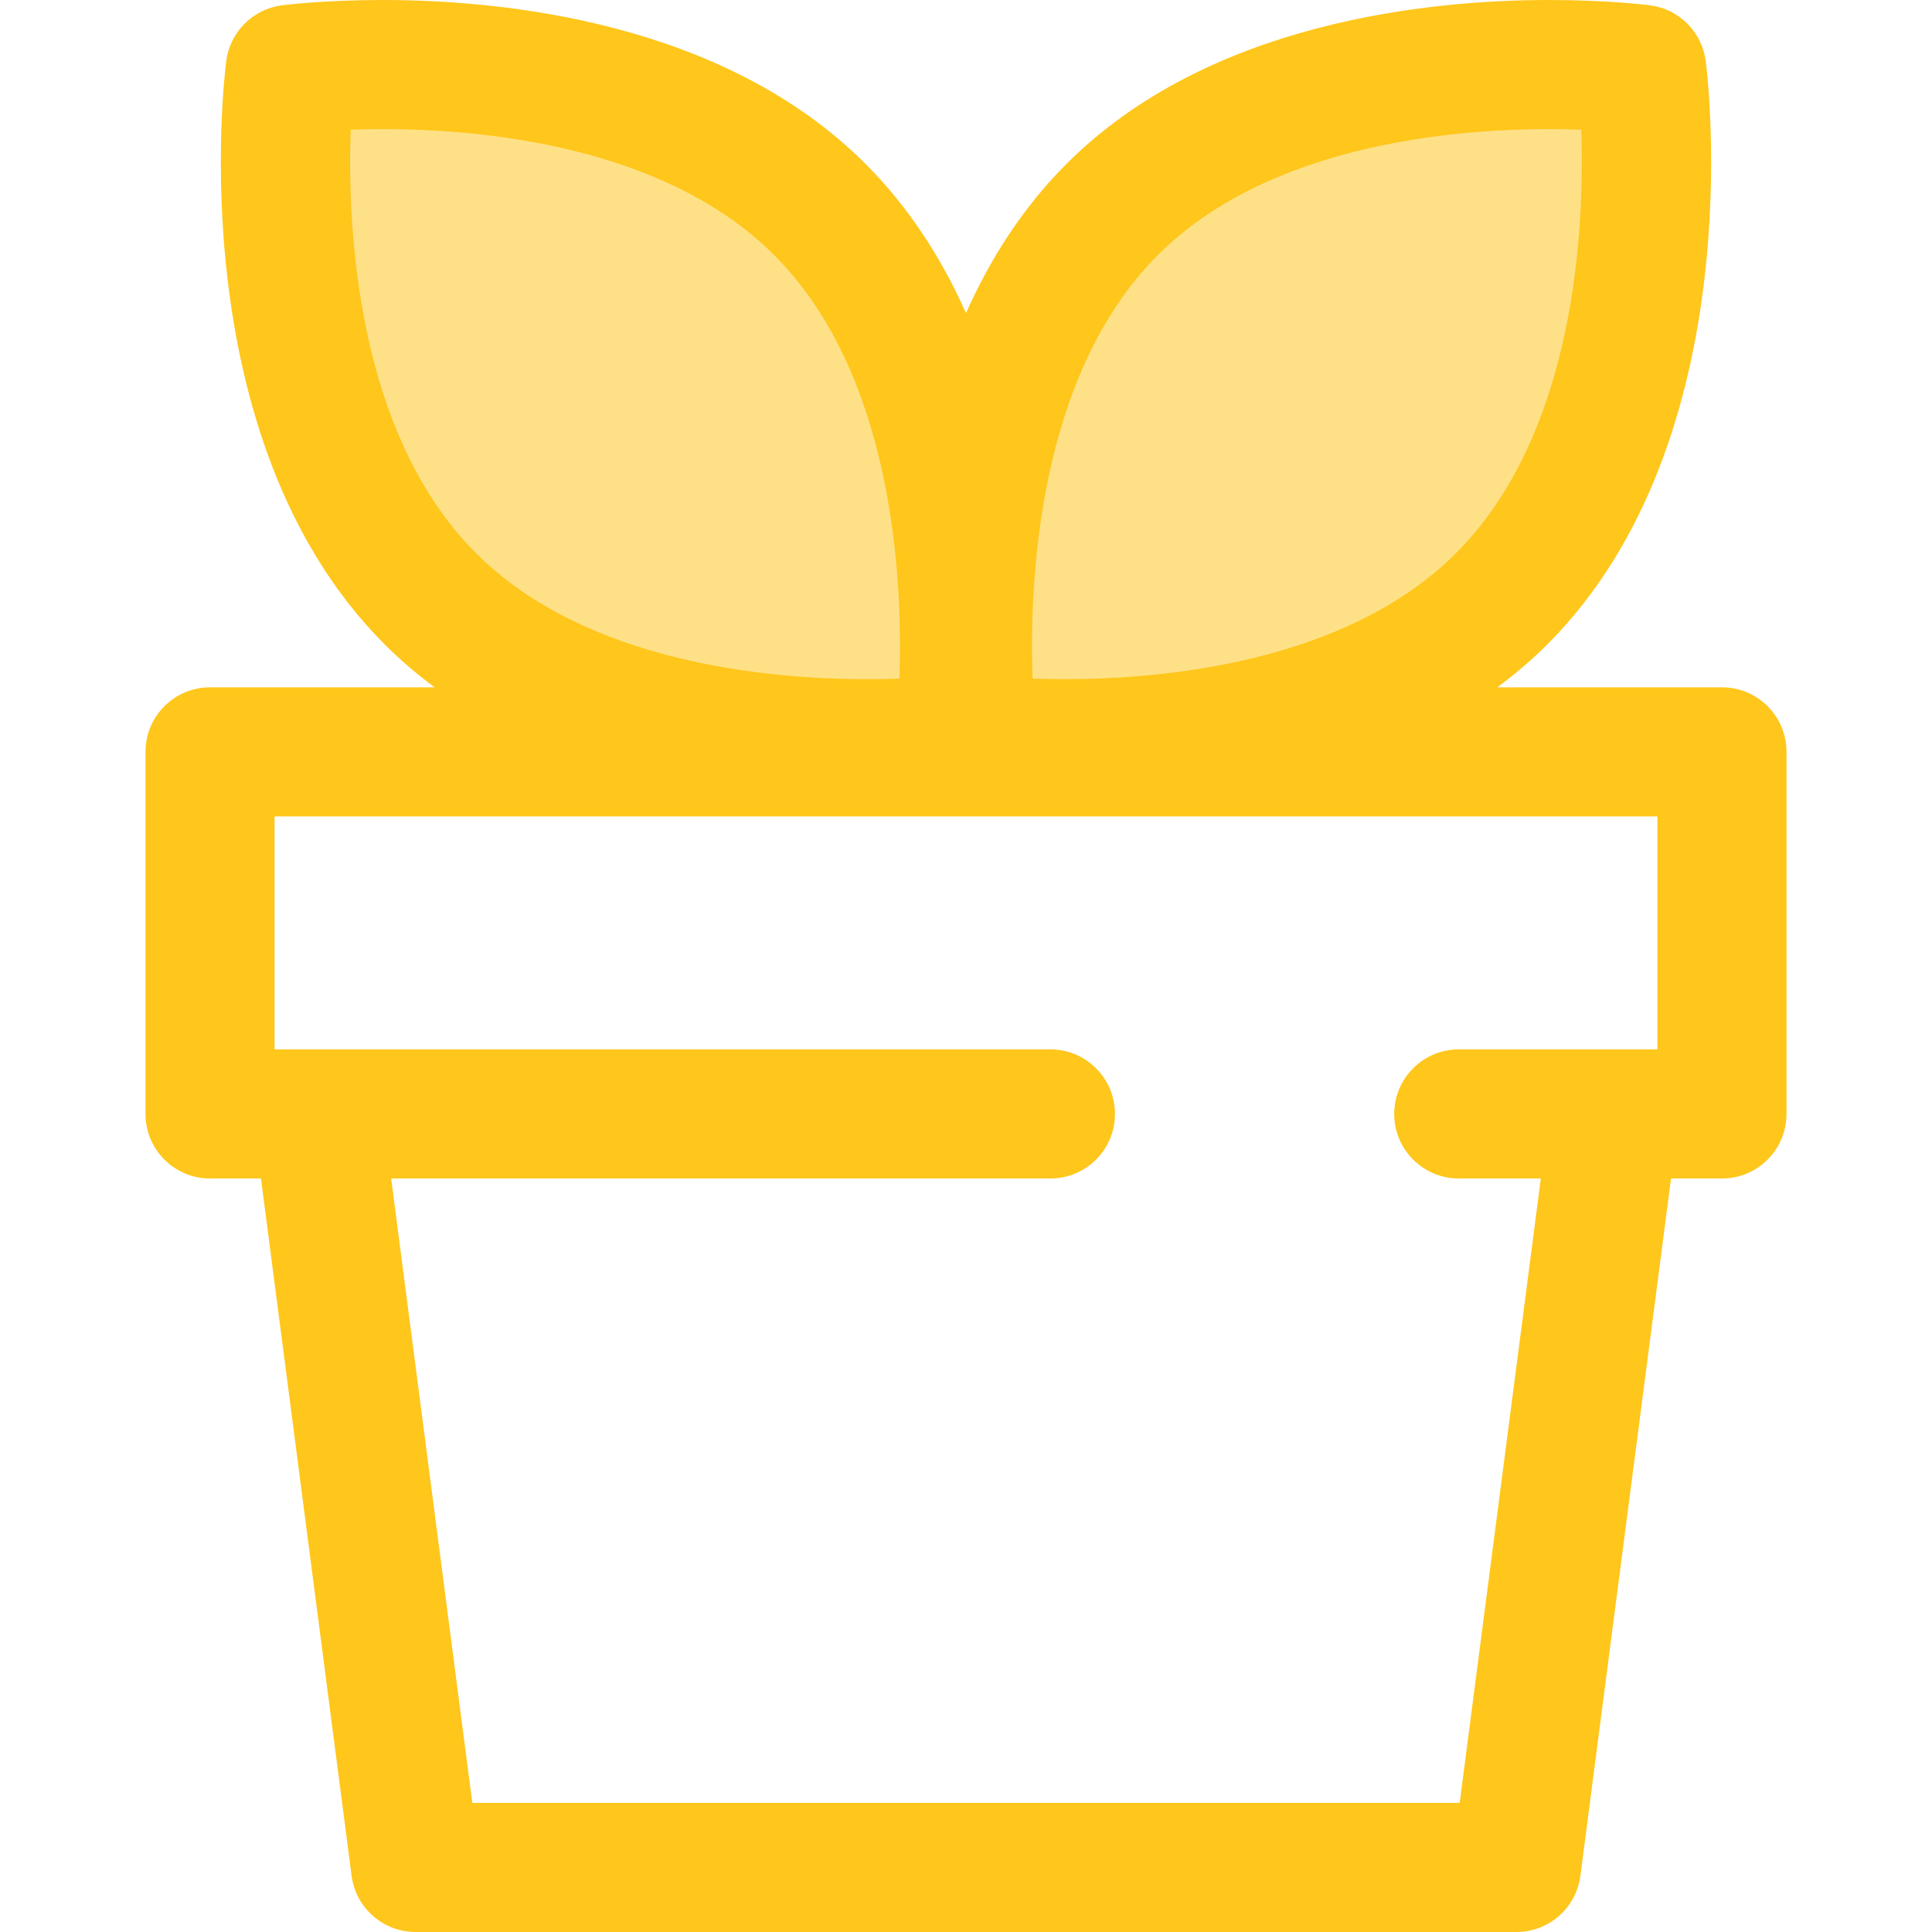
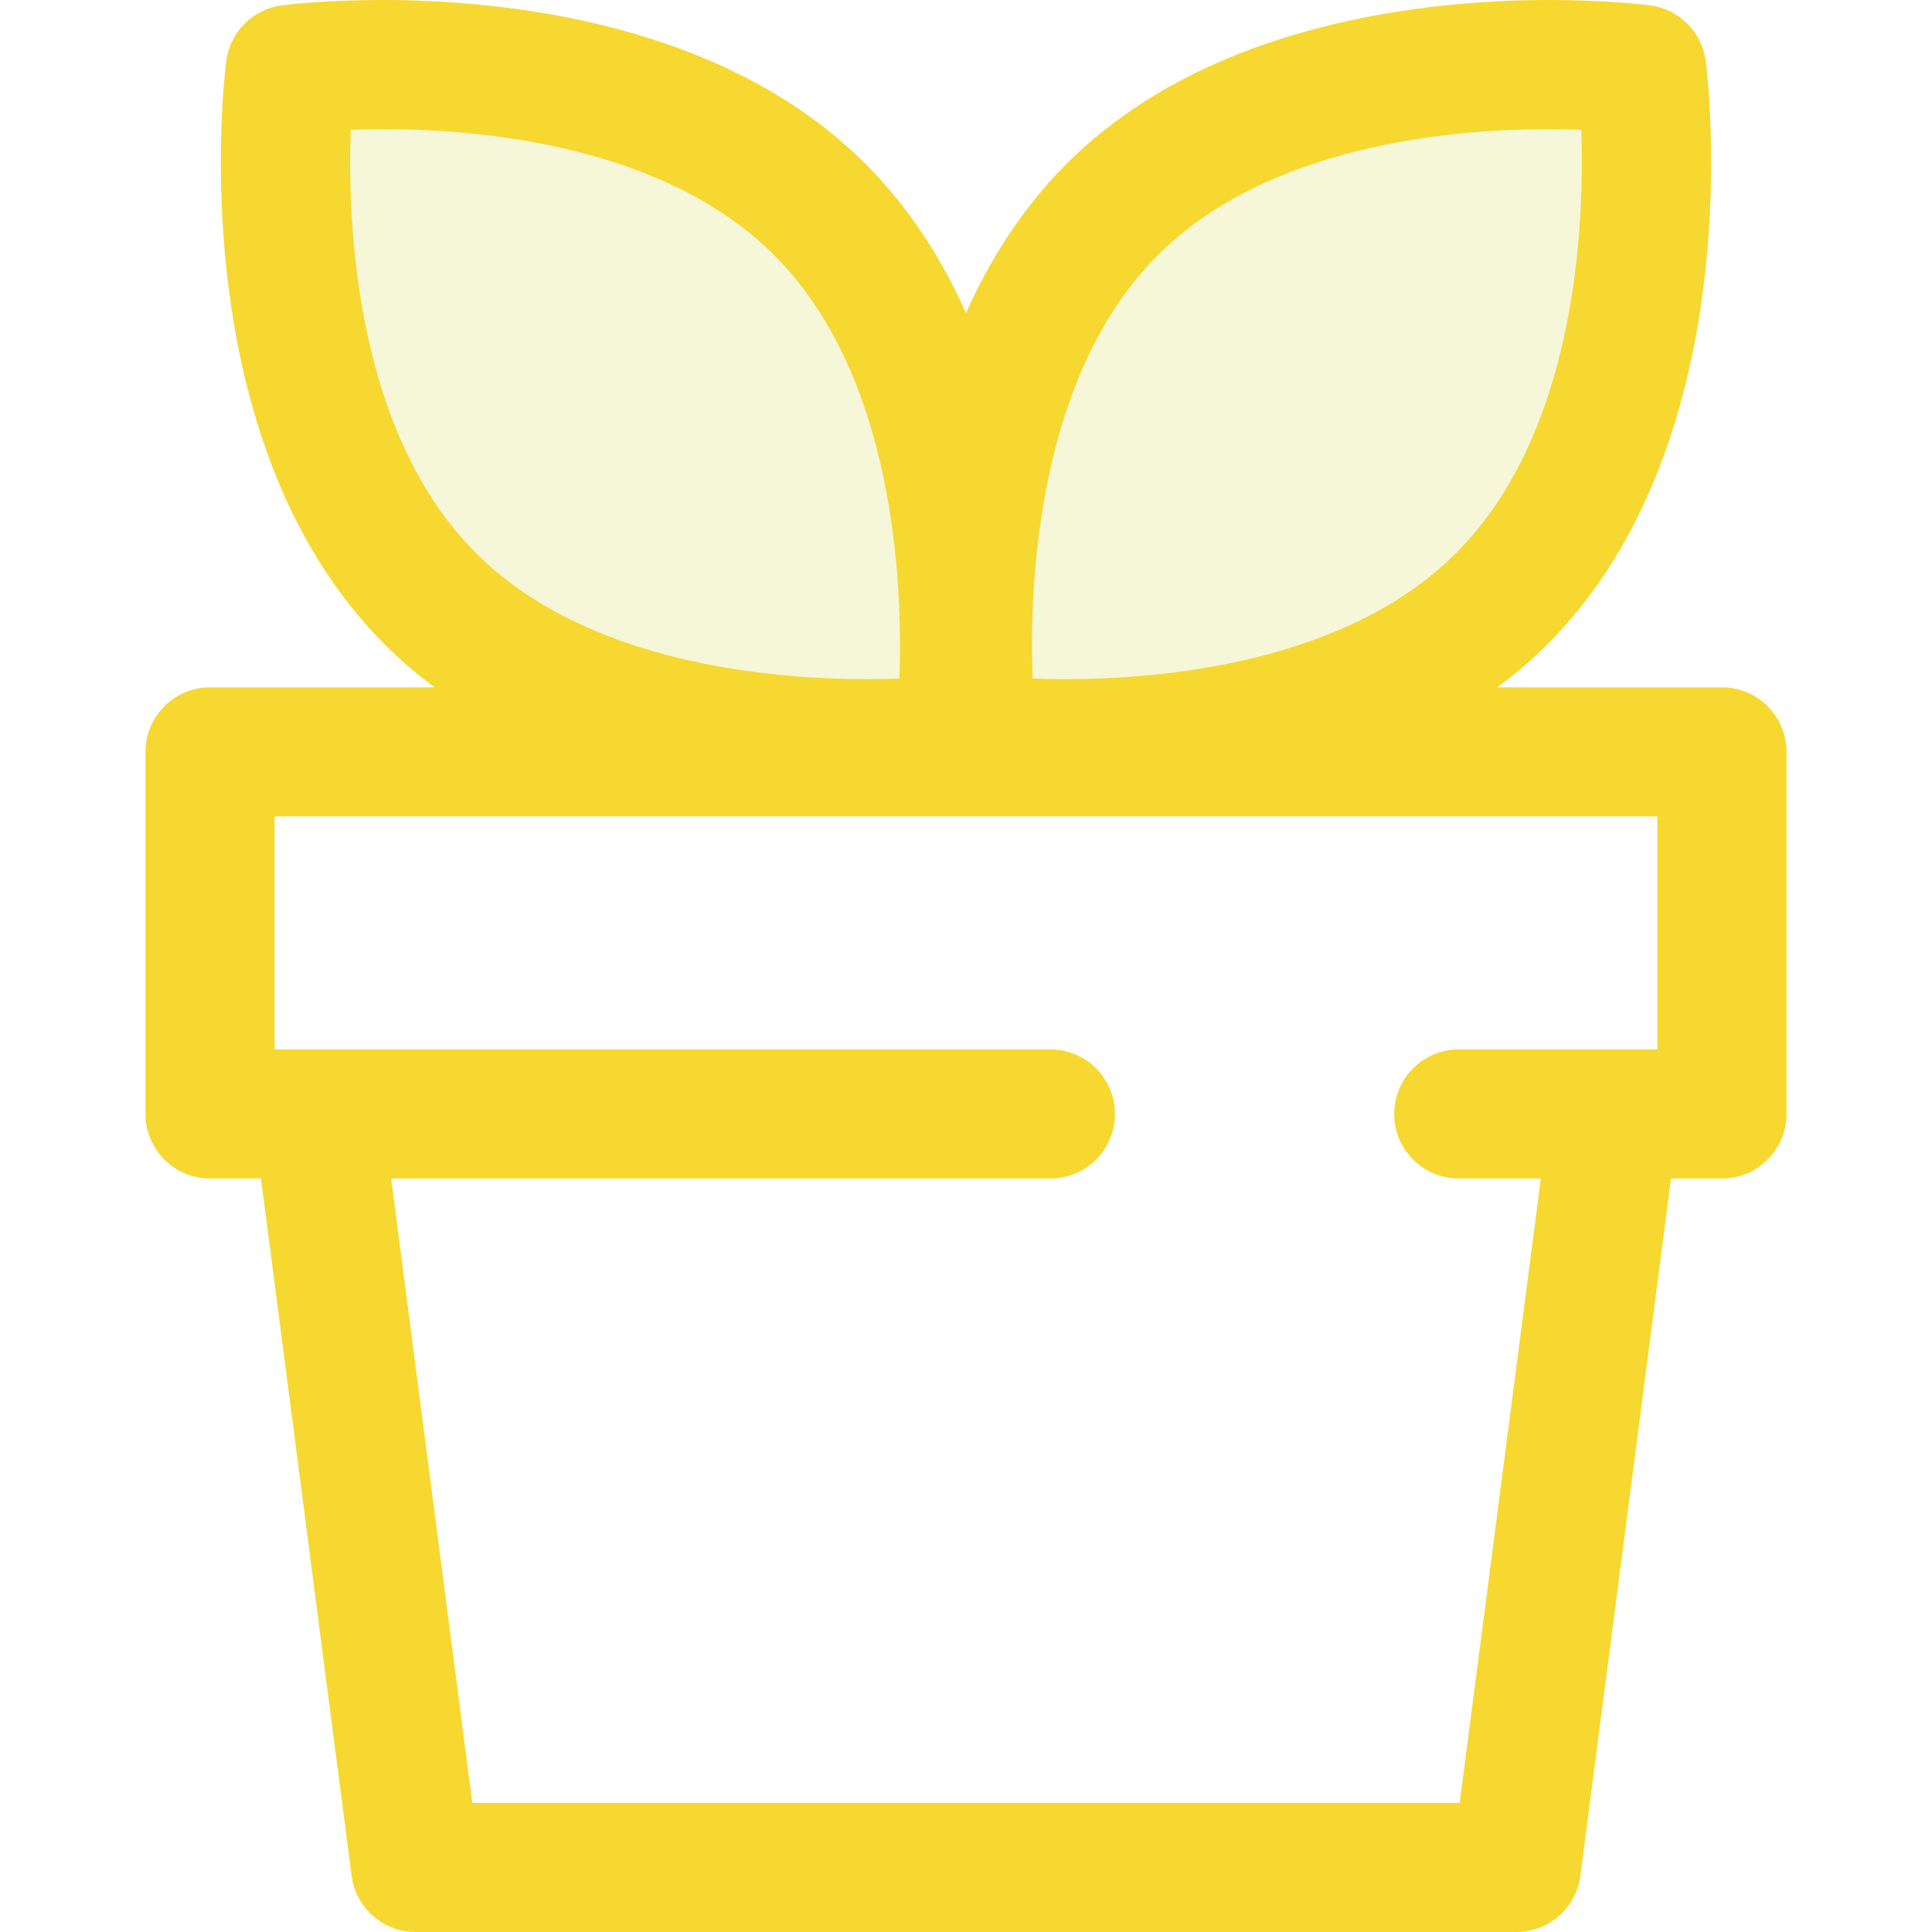
<svg xmlns="http://www.w3.org/2000/svg" height="800px" width="800px" version="1.1" id="Layer_1" viewBox="0 0 512 512" xml:space="preserve">
  <g>
-     <path style="fill:#FEE187;" d="M397.942,158.695c-49.003,49.003-140.325,37.131-140.325,37.131s-11.872-91.322,37.131-140.325   S435.073,18.37,435.073,18.37S446.945,109.692,397.942,158.695z" />
-     <path style="fill:#FEE187;" d="M114.055,158.695c49.003,49.003,140.325,37.131,140.325,37.131s11.872-91.322-37.131-140.325   S76.924,18.37,76.924,18.37S65.052,109.692,114.055,158.695z" />
+     <path style="fill:#F6F7D8;" d="M397.942,158.695c-49.003,49.003-140.325,37.131-140.325,37.131s-11.872-91.322,37.131-140.325   S435.073,18.37,435.073,18.37S446.945,109.692,397.942,158.695z" />
+     <path style="fill:#F6F7D8;" d="M114.055,158.695c49.003,49.003,140.325,37.131,140.325,37.131s11.872-91.322-37.131-140.325   S76.924,18.37,76.924,18.37S65.052,109.692,114.055,158.695z" />
  </g>
-   <path style="fill:#FFC61B;" d="M456.334,182.146h-59.52c4.615-3.423,9.053-7.181,13.223-11.353  c54.331-54.331,42.528-150.556,41.998-154.626c-1.001-7.698-7.06-13.757-14.758-14.758C436.837,1.35,426.272,0,410.532,0  c-31.547,0-90.114,5.638-127.88,43.406c-11.692,11.692-20.315,25.326-26.653,39.563c-6.338-14.238-14.961-27.871-26.653-39.563  C191.579,5.638,133.013,0,101.464,0C85.725,0,75.16,1.35,74.717,1.408c-7.698,1.001-13.757,7.06-14.758,14.758  c-0.53,4.07-12.332,100.294,41.998,154.627c4.172,4.172,8.608,7.93,13.223,11.353H55.662c-9.448,0-17.106,7.658-17.106,17.106  v95.954c0,9.448,7.658,17.106,17.106,17.106h13.5l24.014,184.786c1.107,8.524,8.368,14.901,16.964,14.901h291.719  c8.594,0,15.856-6.379,16.964-14.901l24.014-184.786h13.5c9.448,0,17.106-7.659,17.106-17.106v-95.954  C473.441,189.805,465.782,182.146,456.334,182.146z M306.844,67.597c29.048-29.048,77.432-33.385,103.688-33.385  c3.1,0,5.958,0.06,8.524,0.152c0.893,25.523-1.333,80.359-33.21,112.234c-29.046,29.048-77.432,33.385-103.688,33.385  c-3.1,0-5.958-0.06-8.524-0.152C272.741,154.309,274.967,99.475,306.844,67.597z M92.94,34.365c2.566-0.092,5.424-0.152,8.524-0.152  c26.256,0,74.64,4.336,103.688,33.385c31.881,31.879,34.105,86.726,33.212,112.234c-2.566,0.092-5.426,0.152-8.524,0.152  c-26.256,0-74.642-4.338-103.688-33.385C94.271,114.72,92.047,59.874,92.94,34.365z M386.832,477.787H125.167l-21.504-165.476  h174.707c9.448,0,17.106-7.659,17.106-17.106c0-9.448-7.659-17.106-17.106-17.106H72.768v-61.742H439.23v61.742h-52.641  c-9.448,0-17.106,7.658-17.106,17.106c0,9.448,7.658,17.106,17.106,17.106h21.749L386.832,477.787z" />
+   <path style="fill:#F6D830" d="M456.334,182.146h-59.52c4.615-3.423,9.053-7.181,13.223-11.353  c54.331-54.331,42.528-150.556,41.998-154.626c-1.001-7.698-7.06-13.757-14.758-14.758C436.837,1.35,426.272,0,410.532,0  c-31.547,0-90.114,5.638-127.88,43.406c-11.692,11.692-20.315,25.326-26.653,39.563c-6.338-14.238-14.961-27.871-26.653-39.563  C191.579,5.638,133.013,0,101.464,0C85.725,0,75.16,1.35,74.717,1.408c-7.698,1.001-13.757,7.06-14.758,14.758  c-0.53,4.07-12.332,100.294,41.998,154.627c4.172,4.172,8.608,7.93,13.223,11.353H55.662c-9.448,0-17.106,7.658-17.106,17.106  v95.954c0,9.448,7.658,17.106,17.106,17.106h13.5l24.014,184.786c1.107,8.524,8.368,14.901,16.964,14.901h291.719  c8.594,0,15.856-6.379,16.964-14.901l24.014-184.786h13.5c9.448,0,17.106-7.659,17.106-17.106v-95.954  C473.441,189.805,465.782,182.146,456.334,182.146z M306.844,67.597c29.048-29.048,77.432-33.385,103.688-33.385  c3.1,0,5.958,0.06,8.524,0.152c0.893,25.523-1.333,80.359-33.21,112.234c-29.046,29.048-77.432,33.385-103.688,33.385  c-3.1,0-5.958-0.06-8.524-0.152C272.741,154.309,274.967,99.475,306.844,67.597z M92.94,34.365c2.566-0.092,5.424-0.152,8.524-0.152  c26.256,0,74.64,4.336,103.688,33.385c31.881,31.879,34.105,86.726,33.212,112.234c-2.566,0.092-5.426,0.152-8.524,0.152  c-26.256,0-74.642-4.338-103.688-33.385C94.271,114.72,92.047,59.874,92.94,34.365z M386.832,477.787H125.167l-21.504-165.476  h174.707c9.448,0,17.106-7.659,17.106-17.106c0-9.448-7.659-17.106-17.106-17.106H72.768v-61.742H439.23v61.742h-52.641  c-9.448,0-17.106,7.658-17.106,17.106c0,9.448,7.658,17.106,17.106,17.106h21.749L386.832,477.787z" />
</svg>
